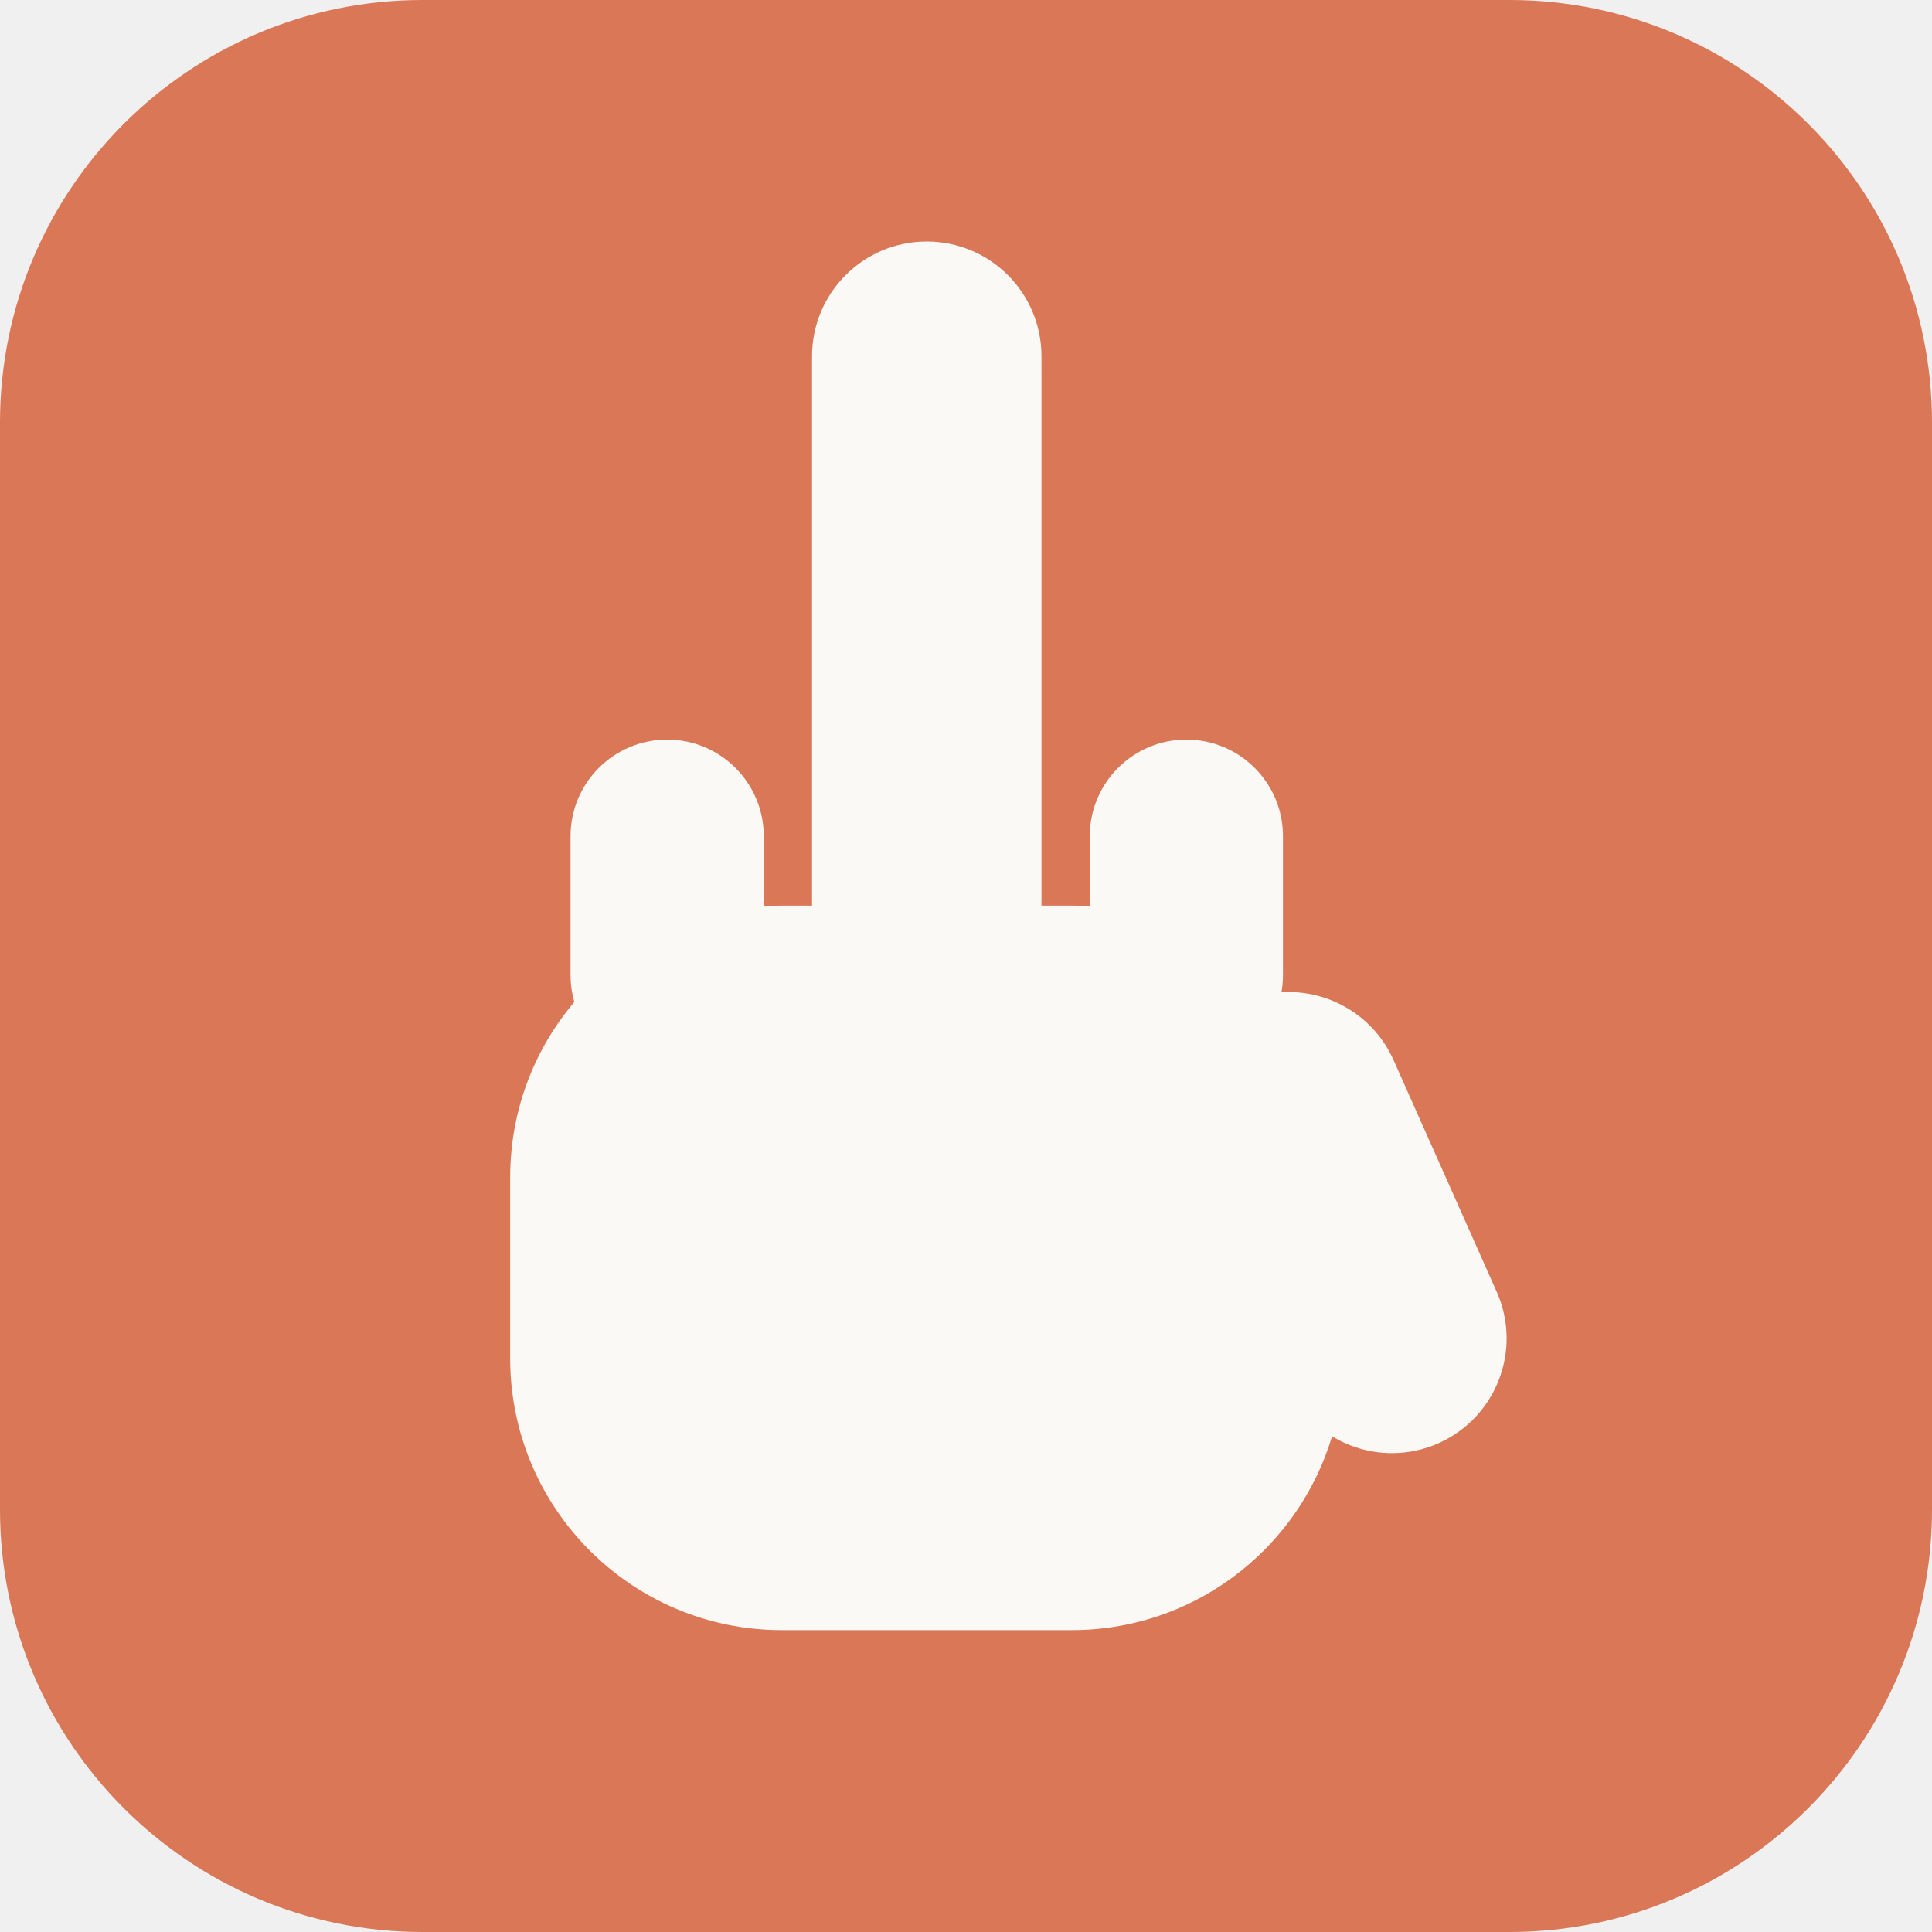
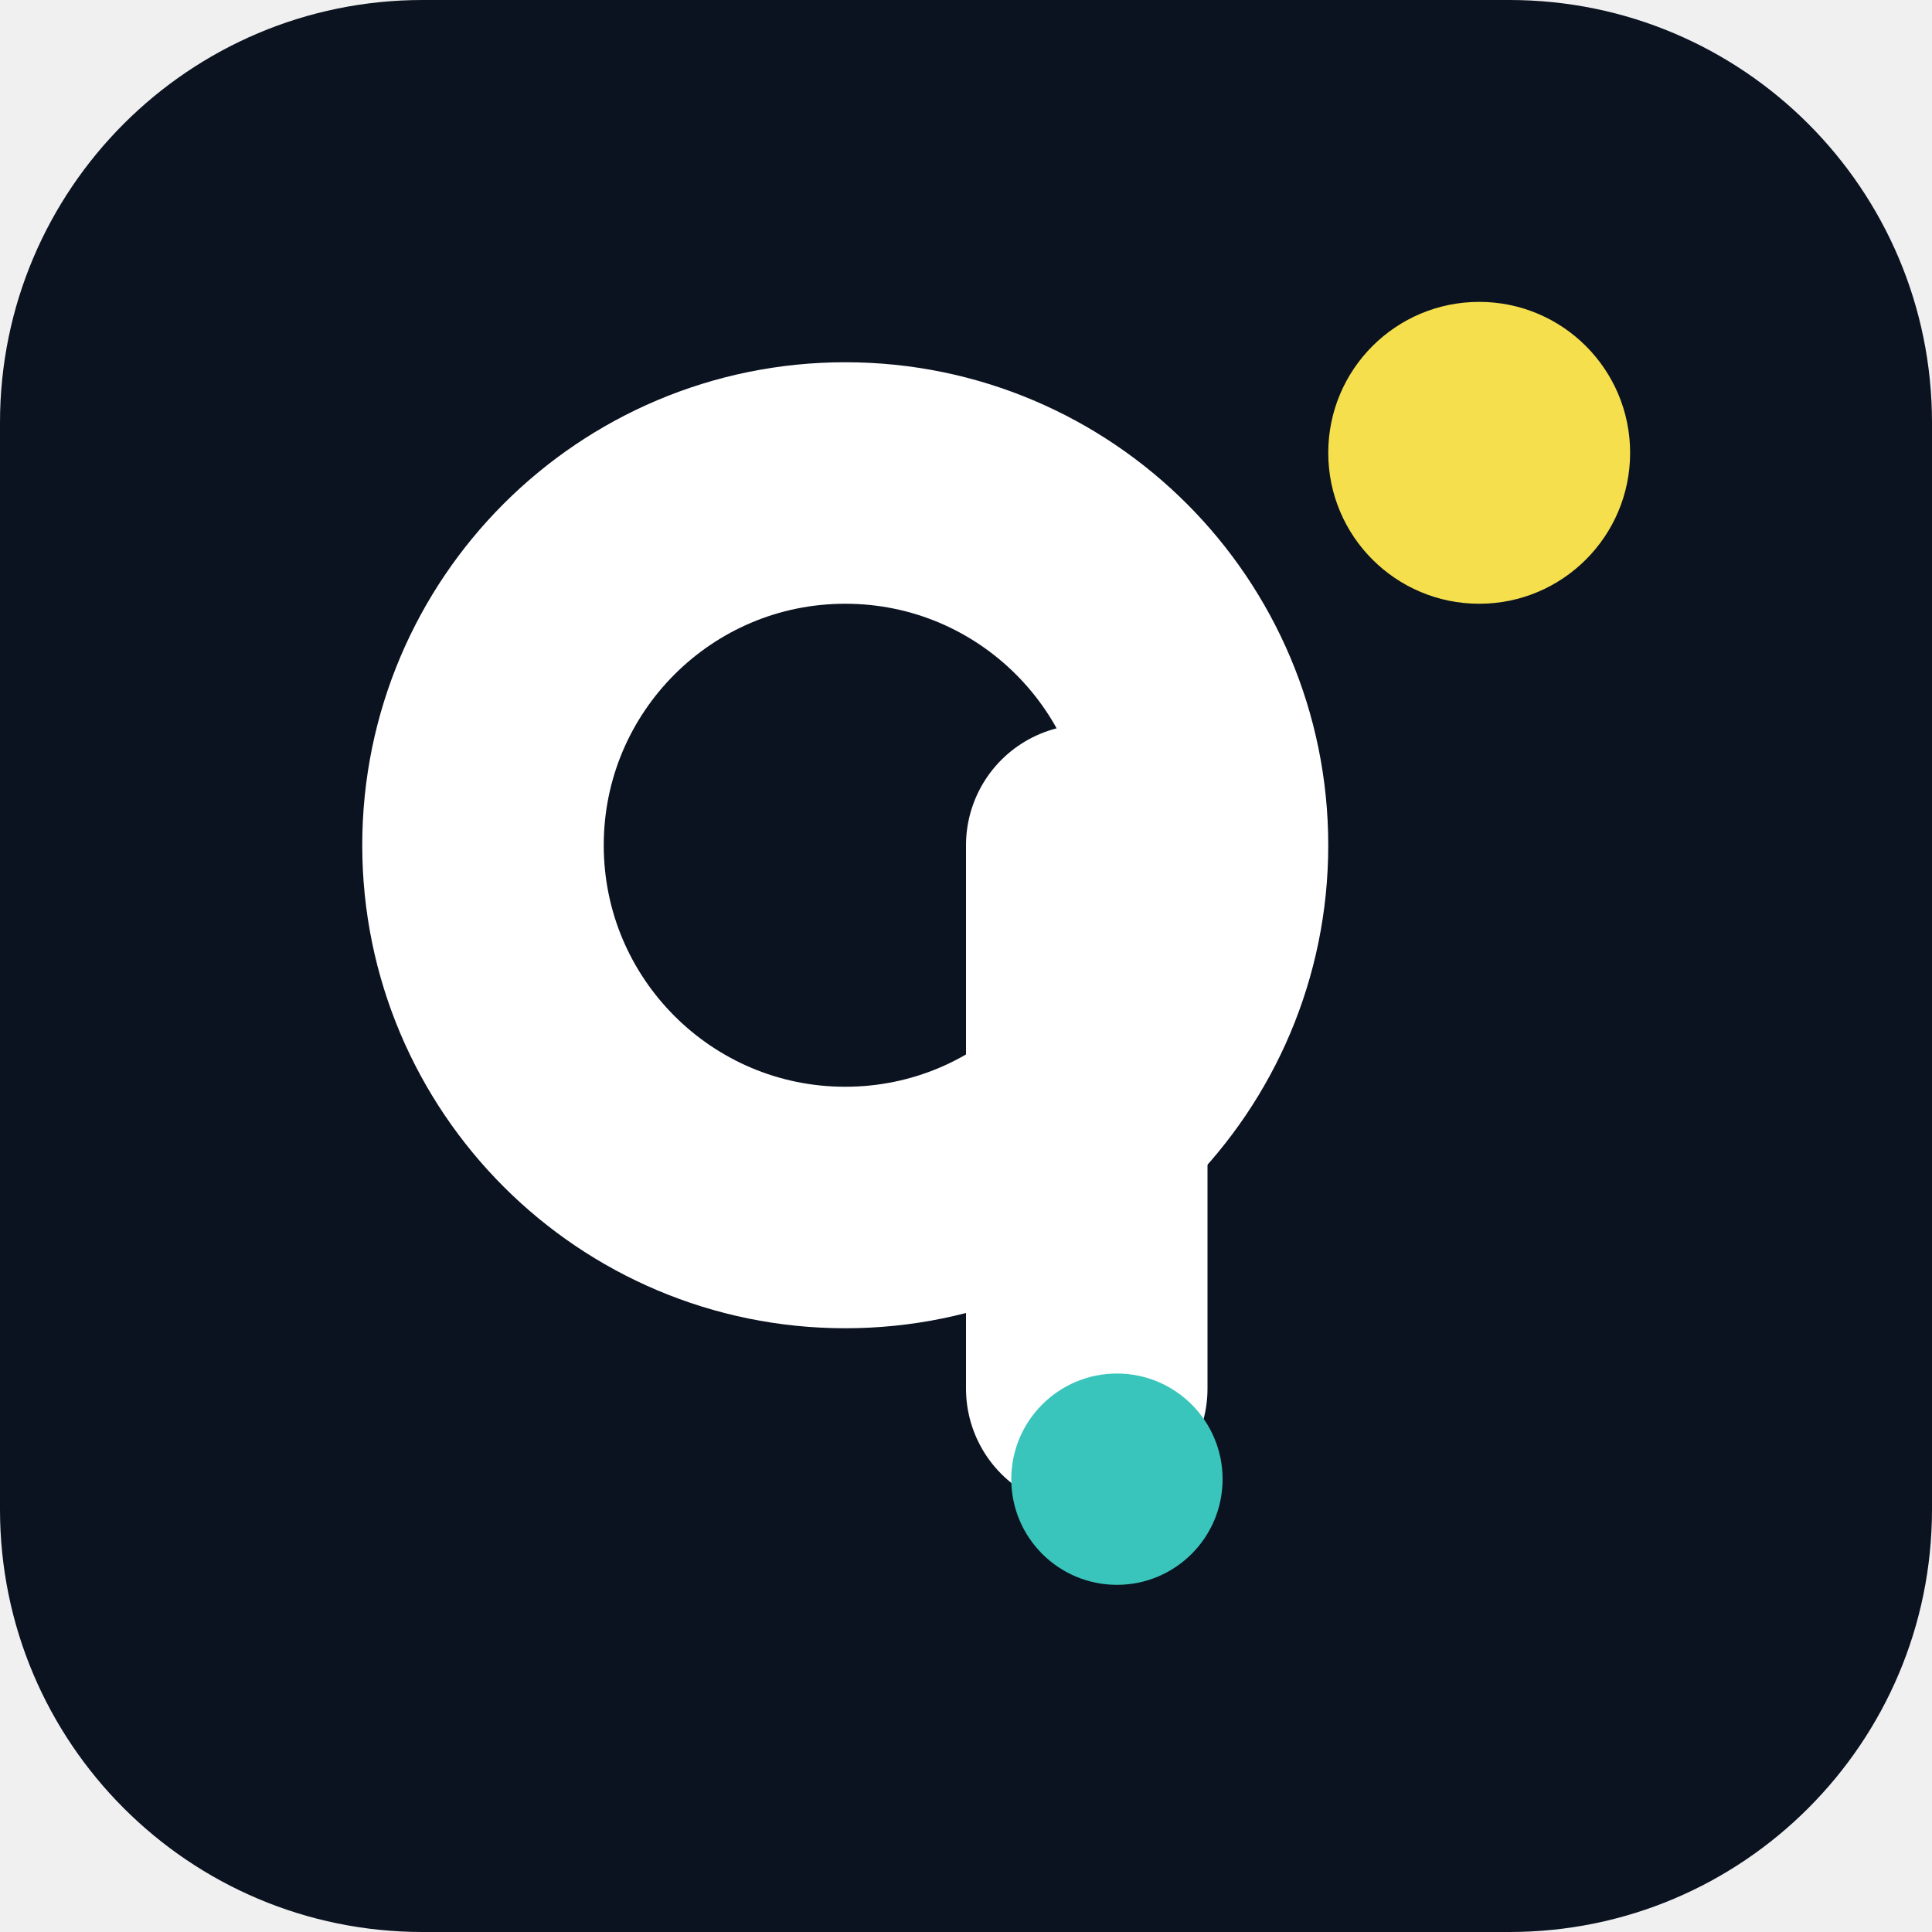
<svg xmlns="http://www.w3.org/2000/svg" viewBox="0 0 64 64" width="64" height="64">
-   <rect width="64" height="64" rx="14" fill="#D97757" />
-   <g fill="#FAF9F5">
-     <rect x="26.9" y="8" width="7.6" height="29" rx="3.8" />
-     <rect x="18.9" y="24.5" width="6.4" height="11" rx="3.2" />
-     <rect x="36.1" y="24.5" width="6.4" height="11" rx="3.2" />
-     <rect x="16.9" y="30" width="27.6" height="24" rx="9" />
-     <rect x="40.6" y="32.5" width="7.6" height="16" rx="3.8" transform="rotate(-24 44.4 40.5)" />
-   </g>
+   <rect width="64" height="64" rx="14" fill="#0B1220" />
+   <circle cx="28" cy="28" r="12" stroke="#FFFFFF" stroke-width="8" fill="none" />
+   <path d="M36 28v18" stroke="#FFFFFF" stroke-width="8" stroke-linecap="round" />
+   <circle cx="37" cy="49" r="3.5" fill="#39C5BB" />
+   <circle cx="49" cy="15" r="5" fill="#F5DF4D" />
</svg>
